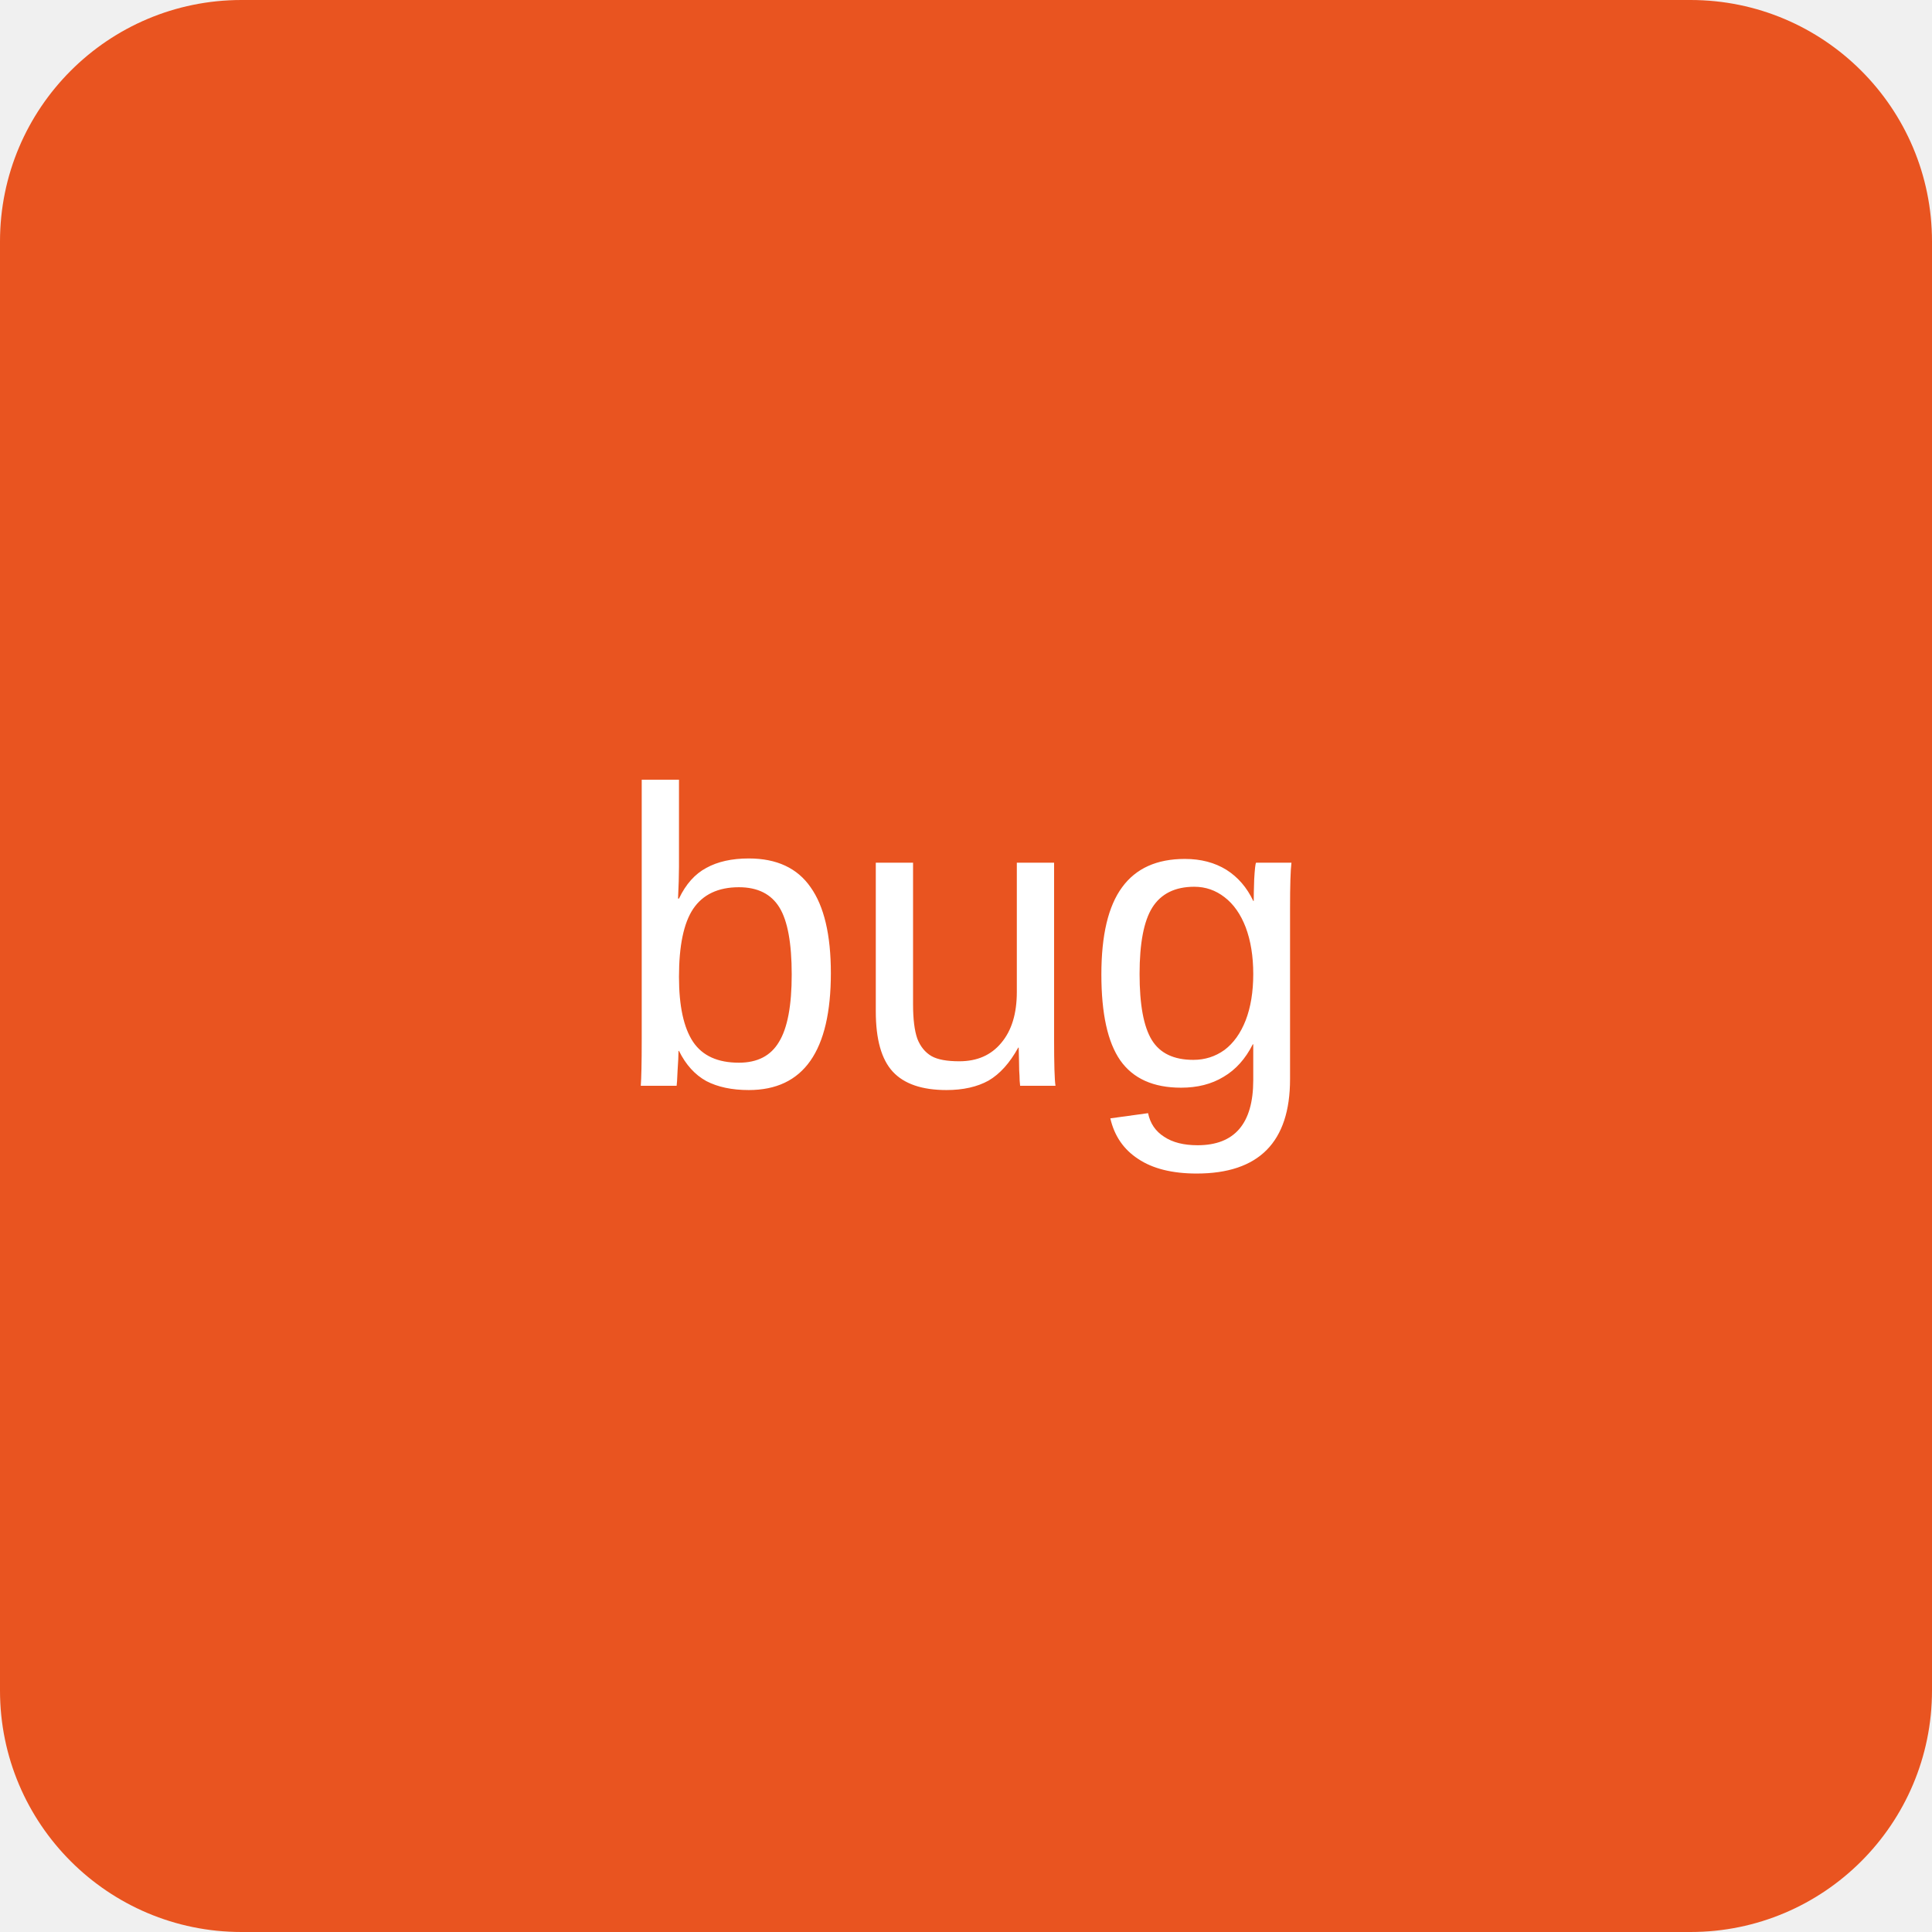
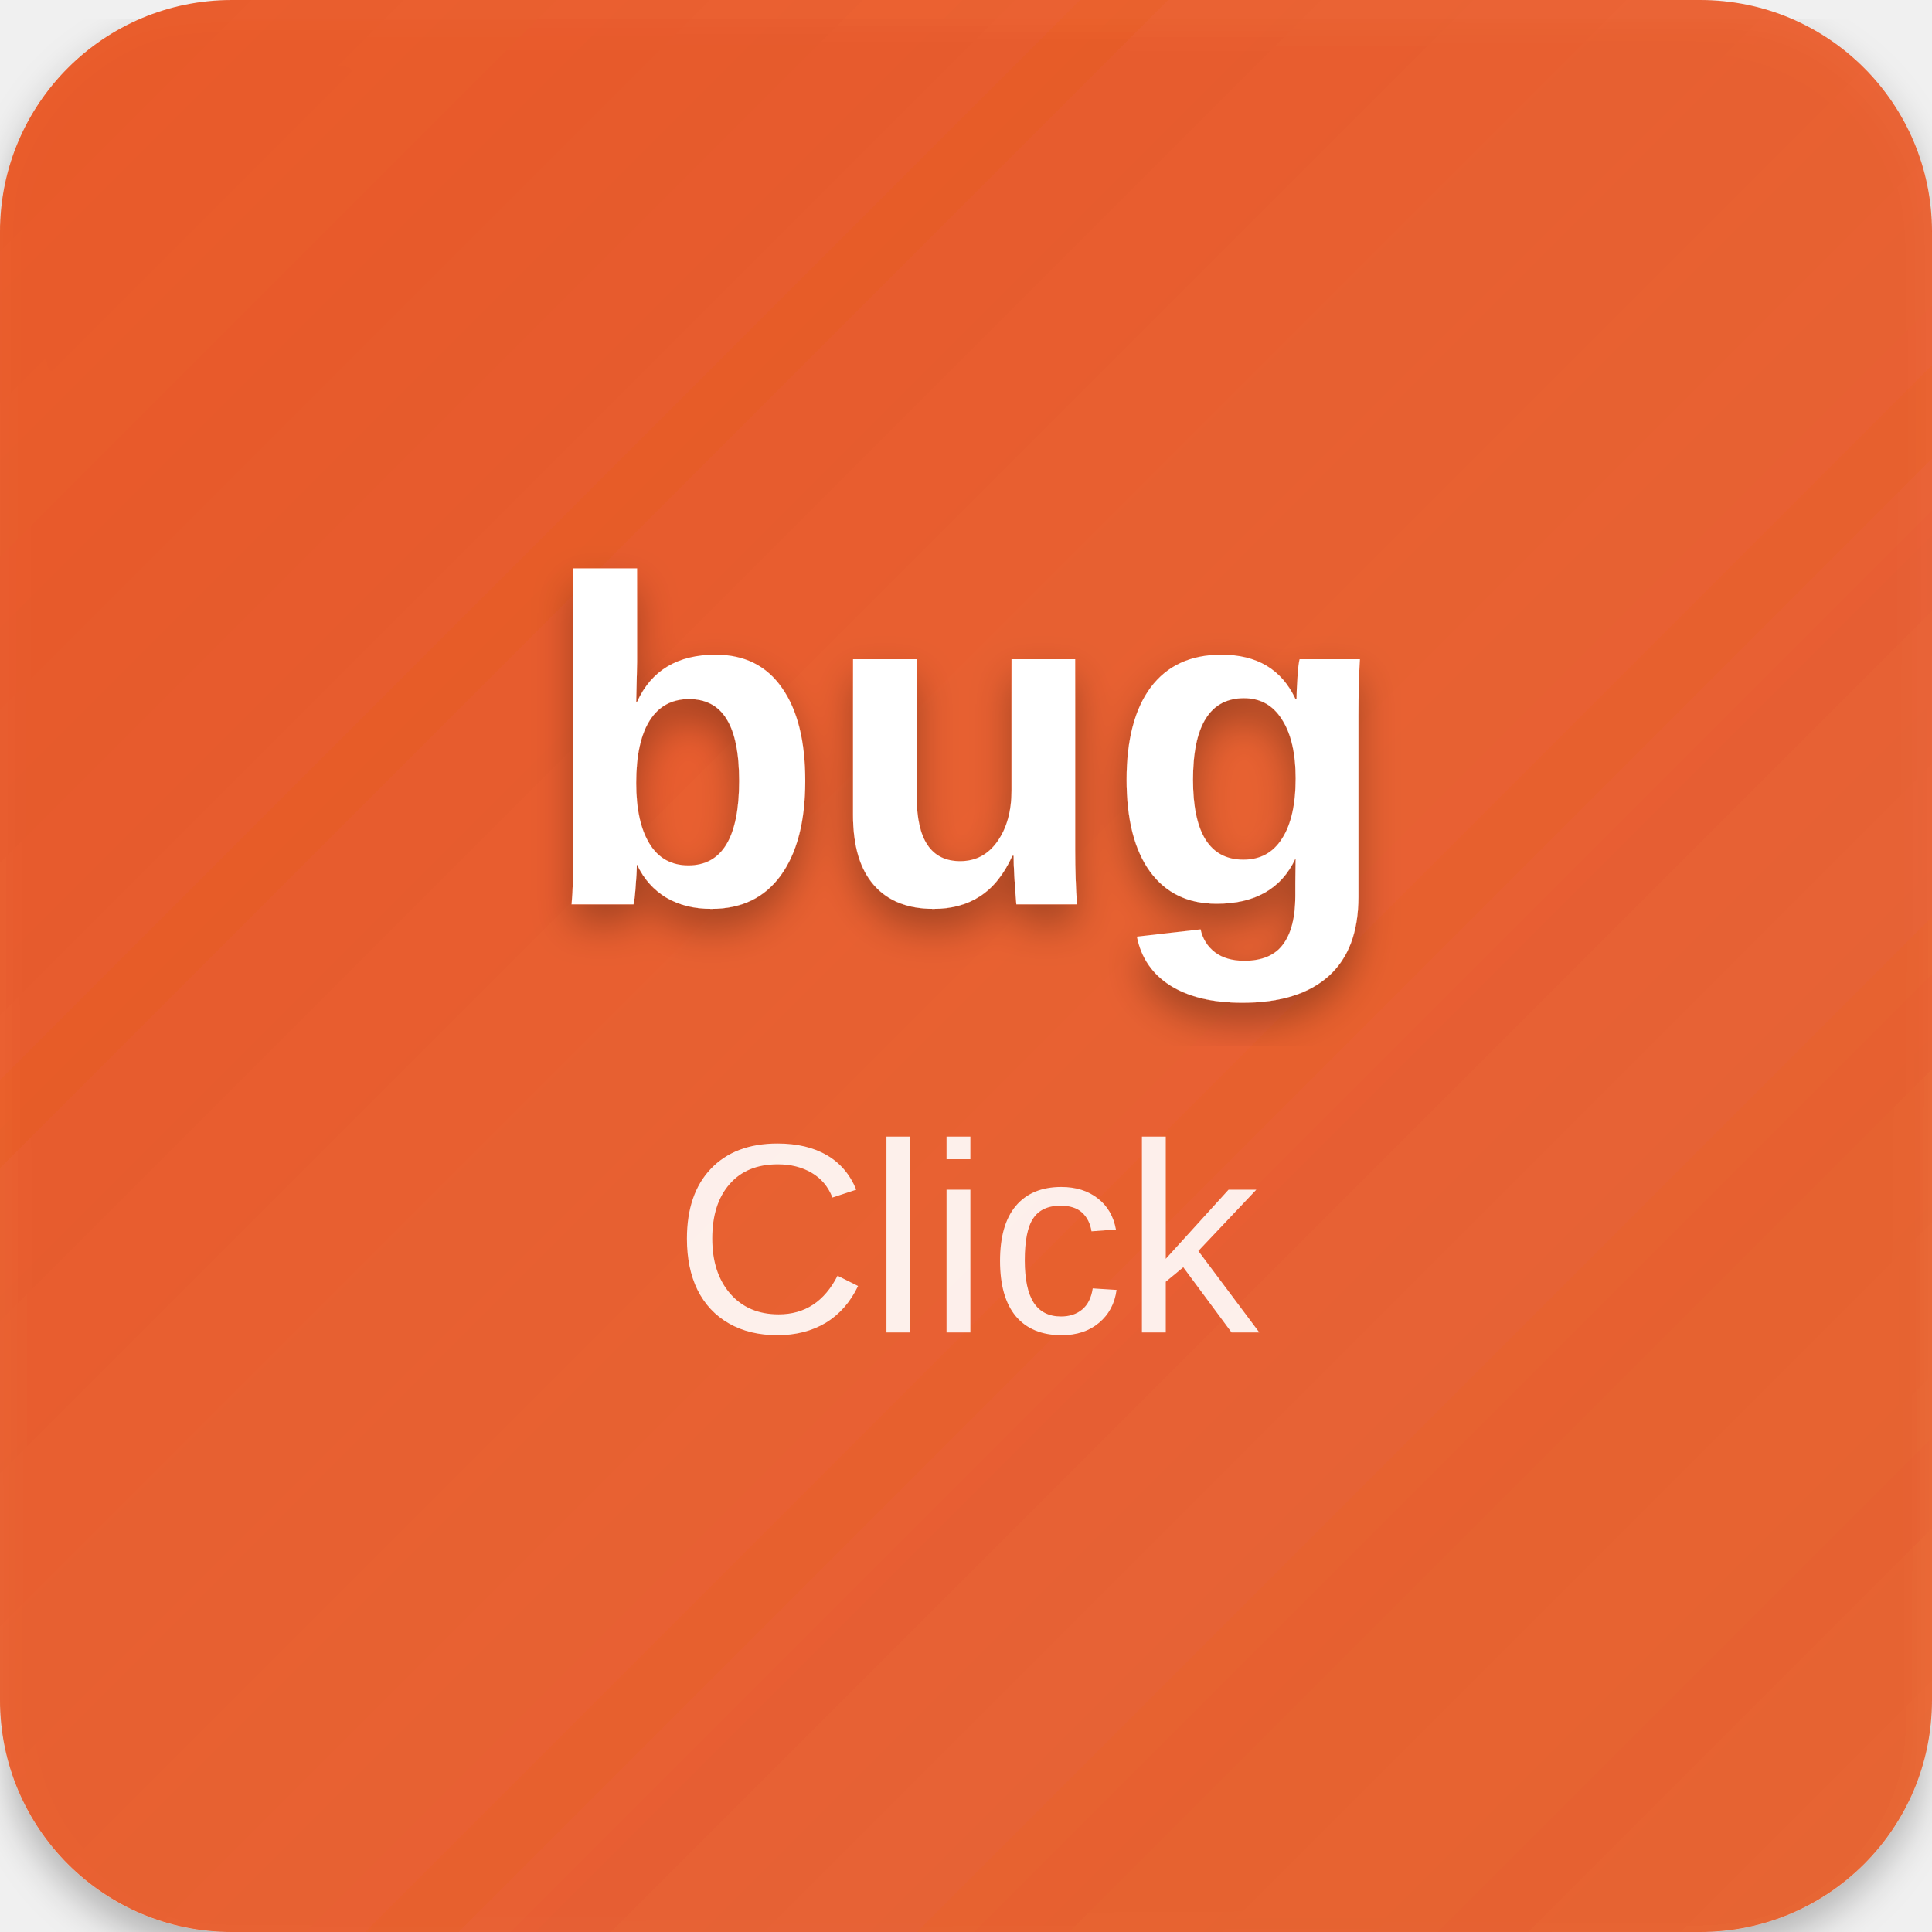
- <svg xmlns="http://www.w3.org/2000/svg" width="64" height="64">
-   <rect width="64" height="64" fill="rgb(233, 84, 32)" rx="8" />
-   <text x="32" y="32" font-family="Arial" font-size="14" fill="white" text-anchor="middle" dominant-baseline="middle">
-     bug
-   </text>
+ <svg xmlns="http://www.w3.org/2000/svg" width="100%" height="100%" viewBox="0 0 100 100">
+   <defs>
+     <linearGradient id="grad_bug" x1="0%" y1="0%" x2="100%" y2="100%">
+       <stop offset="0%" style="stop-color:rgb(233, 84, 32);stop-opacity:0.95" />
+       <stop offset="100%" style="stop-color:rgb(233, 84, 32);stop-opacity:0.85" />
+     </linearGradient>
+     <filter id="shadow_bug">
+       <feDropShadow dx="0" dy="1" stdDeviation="1" flood-opacity="0.3" />
+     </filter>
+   </defs>
+   <rect width="100" height="100" rx="12" fill="url(#grad_bug)" filter="url(#shadow_bug)" />
+   <g transform="translate(50,50)" text-anchor="middle" dominant-baseline="middle">
+     <text y="-10" font-family="Arial, sans-serif" font-size="24" font-weight="bold" fill="white" filter="url(#shadow_bug)">bug</text>
+     <text y="15" font-family="Arial, sans-serif" font-size="14" fill="white" opacity="0.9">Click</text>
+   </g>
</svg>
